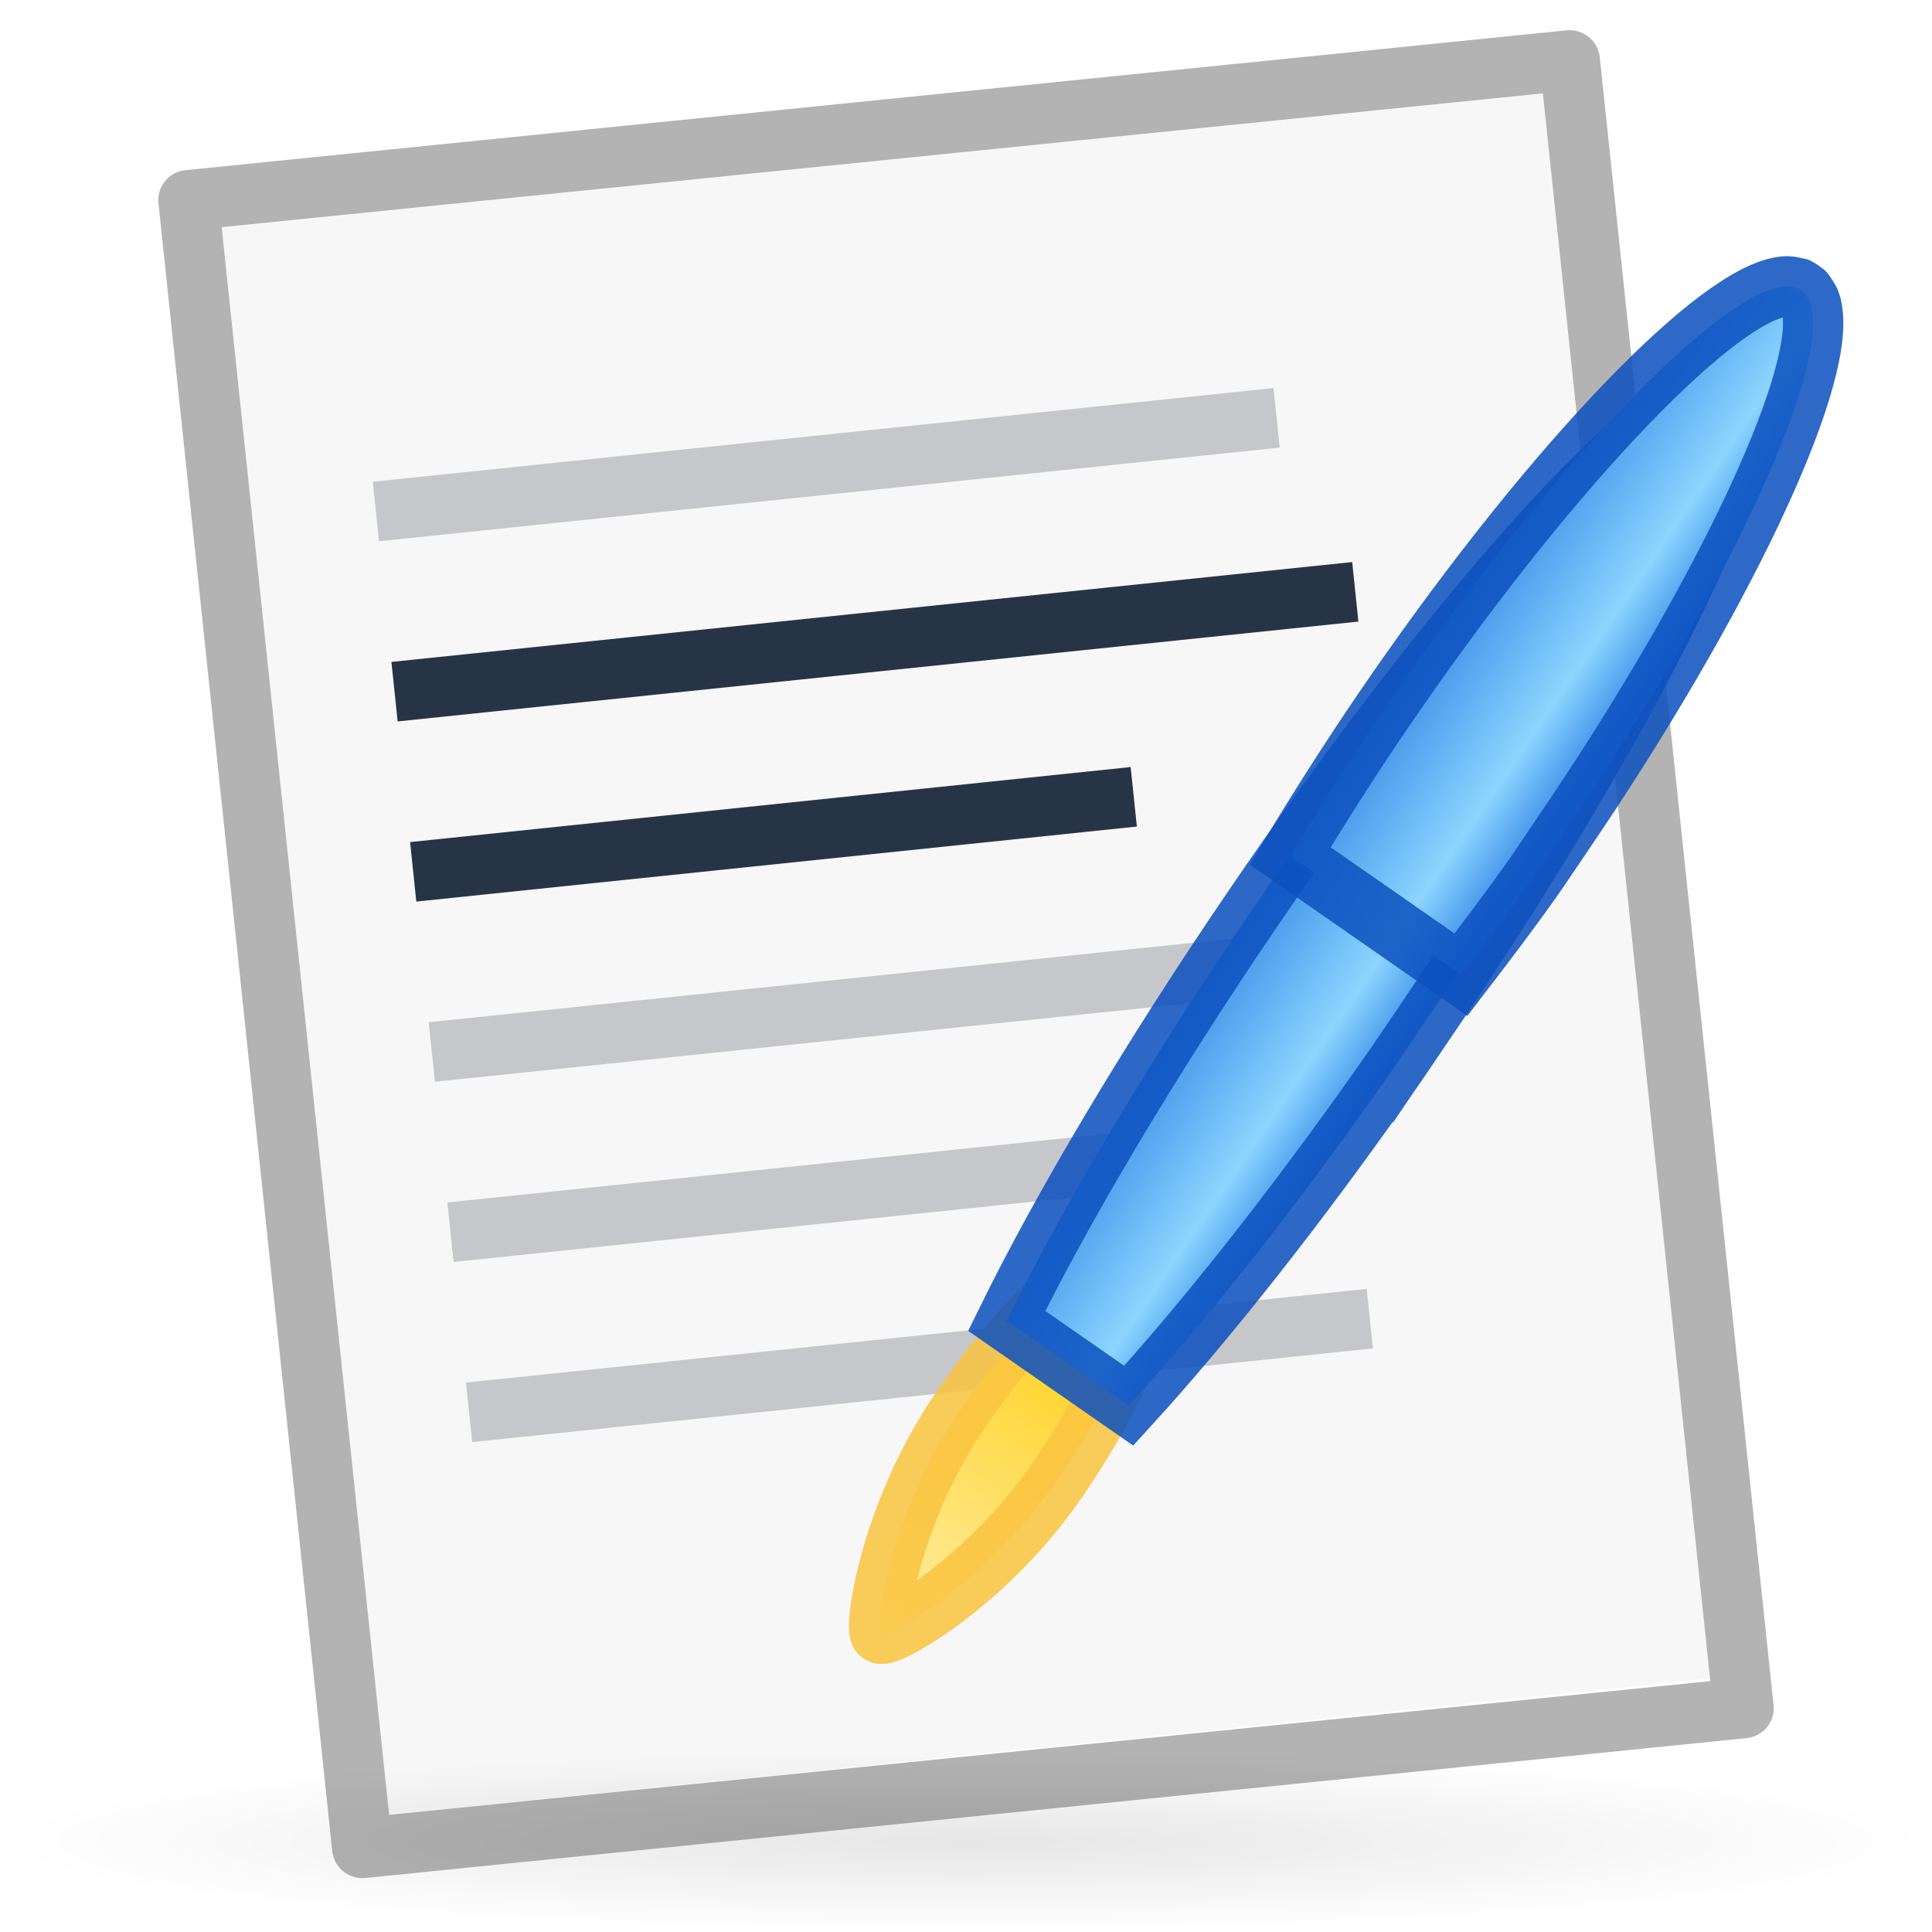
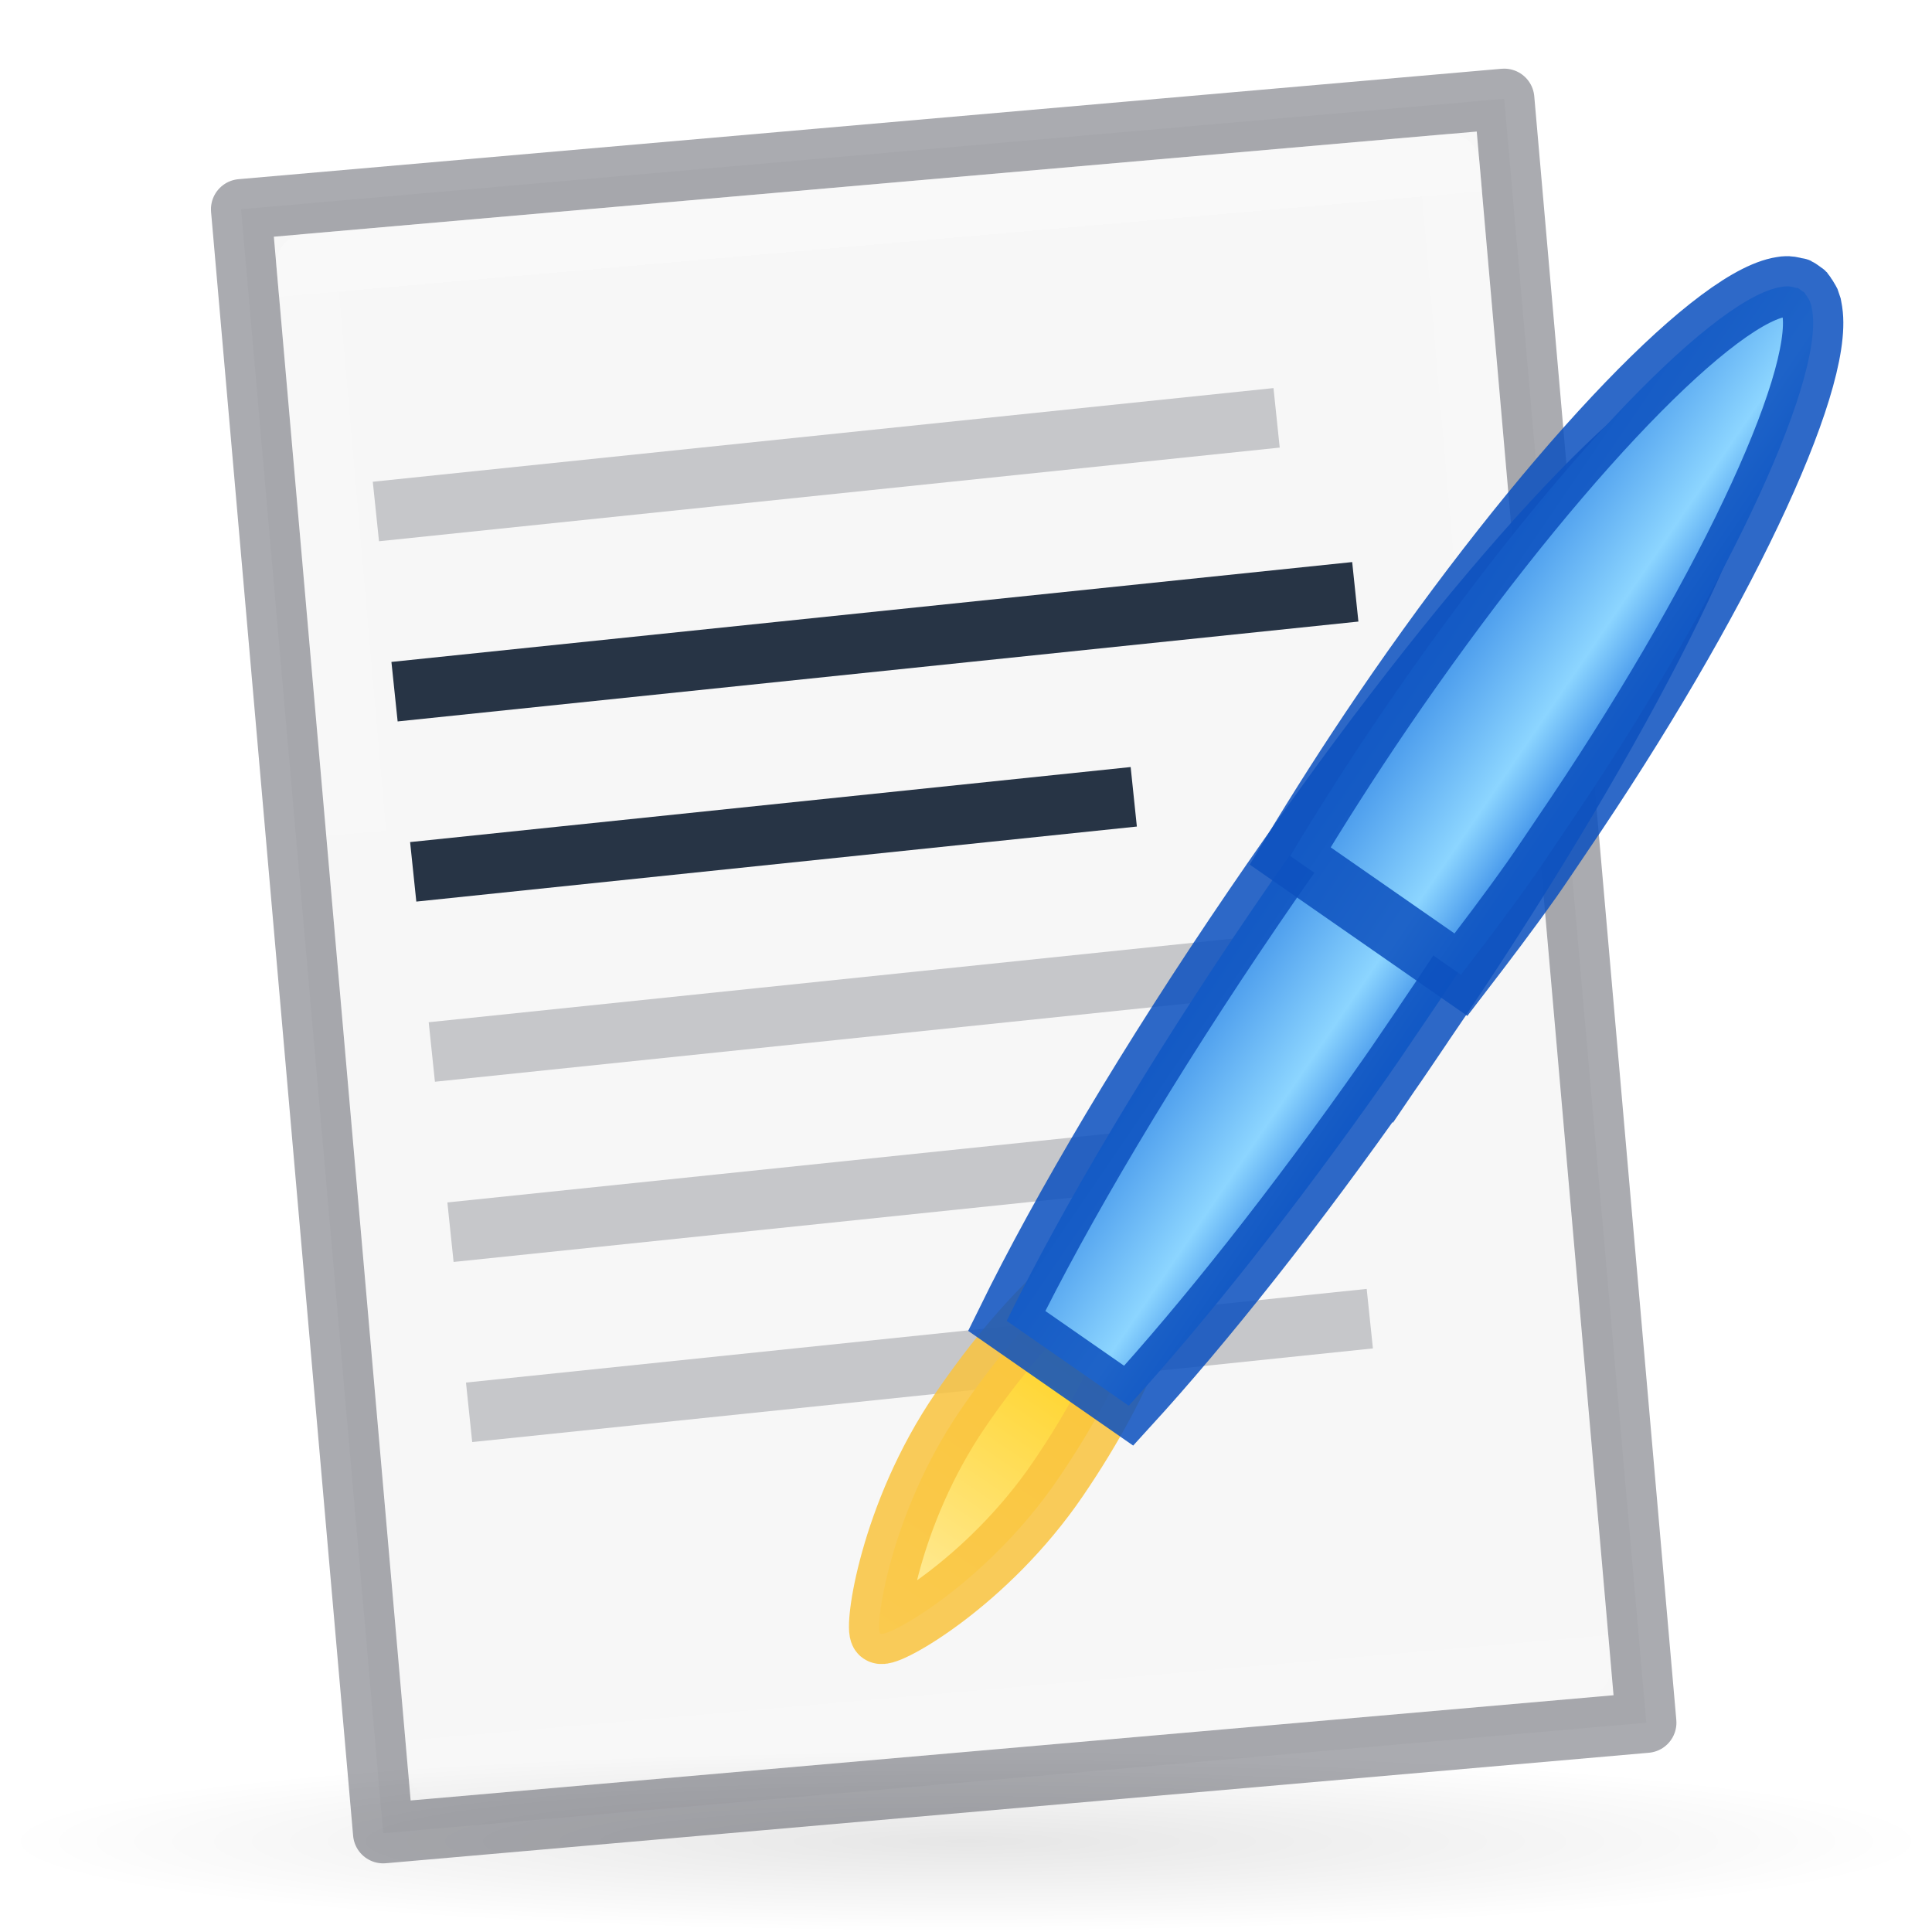
<svg xmlns="http://www.w3.org/2000/svg" xmlns:xlink="http://www.w3.org/1999/xlink" id="svg13986" height="32" width="32" version="1.1">
  <defs id="defs13988">
    <linearGradient id="linearGradient5742">
      <stop id="stop5744" style="stop-color:#ffffff;stop-opacity:1" offset="0" />
      <stop id="stop5746" style="stop-color:#f0f0f0;stop-opacity:1" offset="1" />
    </linearGradient>
    <linearGradient id="linearGradient6418">
      <stop id="stop6420" style="stop-color:#ffffff;stop-opacity:1" offset="0" />
      <stop id="stop6422" style="stop-color:#d4d4d4;stop-opacity:1" offset="1" />
    </linearGradient>
    <linearGradient id="linearGradient4270">
      <stop id="stop4272" offset="0" style="stop-color:#ededed;stop-opacity:1" />
      <stop id="stop4274" offset="1" style="stop-color:#ffffff;stop-opacity:1;" />
    </linearGradient>
    <linearGradient id="linearGradient4249">
      <stop offset="0" style="stop-color:#000000;stop-opacity:0.314" id="stop4251" />
      <stop offset="1" style="stop-color:#000000;stop-opacity:0.205" id="stop4253" />
    </linearGradient>
    <linearGradient id="linearGradient4253">
      <stop id="stop4255" style="stop-color:#ffffff;stop-opacity:1" offset="0" />
      <stop id="stop4257" style="stop-color:#ffffff;stop-opacity:0.474" offset="0.185" />
      <stop id="stop4259" style="stop-color:#ffffff;stop-opacity:0.157" offset="0.951" />
      <stop id="stop4261" style="stop-color:#ffffff;stop-opacity:0.392" offset="1" />
    </linearGradient>
    <linearGradient id="linearGradient5739">
      <stop id="stop5741" style="stop-color:#ffeeaa;stop-opacity:1" offset="0" />
      <stop id="stop5745" style="stop-color:#ffd42a;stop-opacity:1" offset="1" />
    </linearGradient>
    <linearGradient id="linearGradient5391">
      <stop id="stop5393" style="stop-color:#d5d5d5;stop-opacity:1" offset="0" />
      <stop id="stop5395" style="stop-color:#ffffff;stop-opacity:0.235" offset="0.063" />
      <stop id="stop5397" style="stop-color:#ffffff;stop-opacity:0.157" offset="0.951" />
      <stop id="stop5399" style="stop-color:#e5e5e5;stop-opacity:0.392" offset="1" />
    </linearGradient>
    <linearGradient id="linearGradient4431">
      <stop offset="0" style="stop-color:#7e8087;stop-opacity:1" id="stop4579" />
      <stop offset="1" style="stop-color:#abacae;stop-opacity:1" id="stop4581" />
    </linearGradient>
    <linearGradient id="linearGradient4583">
      <stop id="stop4433" style="stop-color:#828282;stop-opacity:1" offset="0" />
      <stop id="stop4435" style="stop-color:#cecece;stop-opacity:1" offset="1" />
    </linearGradient>
    <linearGradient id="linearGradient27416-1-2">
      <stop offset="0" style="stop-color:#55c1ec;stop-opacity:1" id="stop27420-2-0" />
      <stop offset="1" style="stop-color:#3689e6;stop-opacity:1" id="stop27422-3-5" />
    </linearGradient>
    <linearGradient id="linearGradient3924-2-2-5-8">
      <stop offset="0" style="stop-color:#ffffff;stop-opacity:1" id="stop3926-9-4-9-6" />
      <stop offset="0.063" style="stop-color:#ffffff;stop-opacity:0.235" id="stop3928-9-8-6-5" />
      <stop offset="0.951" style="stop-color:#ffffff;stop-opacity:0.157" id="stop3930-3-5-1-7" />
      <stop offset="1" style="stop-color:#ffffff;stop-opacity:0.392" id="stop3932-8-0-4-8" />
    </linearGradient>
    <radialGradient gradientTransform="matrix(2.003784,0,0,1.4,27.98813,-17.4)" gradientUnits="userSpaceOnUse" xlink:href="#linearGradient3688-166-749-4-0-3-8" id="radialGradient3337-2-2" fy="43.5" fx="4.993" r="2.5" cy="43.5" cx="4.993" />
    <linearGradient id="linearGradient3688-166-749-4-0-3-8">
      <stop offset="0" style="stop-color:#181818;stop-opacity:1" id="stop2883-4-0-1-8" />
      <stop offset="1" style="stop-color:#181818;stop-opacity:0" id="stop2885-9-2-9-6" />
    </linearGradient>
    <radialGradient gradientTransform="matrix(2.003784,0,0,1.4,-20.01187,-104.4)" gradientUnits="userSpaceOnUse" xlink:href="#linearGradient3688-464-309-9-2-4-2" id="radialGradient3339-1-4" fy="43.5" fx="4.993" r="2.5" cy="43.5" cx="4.993" />
    <linearGradient id="linearGradient3688-464-309-9-2-4-2">
      <stop offset="0" style="stop-color:#181818;stop-opacity:1" id="stop2889-7-9-6-9" />
      <stop offset="1" style="stop-color:#181818;stop-opacity:0" id="stop2891-6-6-1-7" />
    </linearGradient>
    <linearGradient id="linearGradient3702-501-757-8-4-1-1">
      <stop offset="0" style="stop-color:#181818;stop-opacity:0" id="stop2895-8-9-9-1" />
      <stop offset="0.5" style="stop-color:#181818;stop-opacity:1" id="stop2897-7-8-7-7" />
      <stop offset="1" style="stop-color:#181818;stop-opacity:0" id="stop2899-4-5-1-5" />
    </linearGradient>
    <linearGradient gradientUnits="userSpaceOnUse" xlink:href="#linearGradient3702-501-757-8-4-1-1" id="linearGradient13984" y2="39.999" x2="25.058" y1="47.028" x1="25.058" />
    <linearGradient id="linearGradient4632-92-3-0-8-1">
      <stop offset="0" style="stop-color:#fafafa;stop-opacity:1" id="stop4634-68-8-0-2-9" />
      <stop offset="1" style="stop-color:#e1e1e1;stop-opacity:1" id="stop4636-8-21-7-1-4" />
    </linearGradient>
    <linearGradient id="linearGradient4215-8-4-07-7">
      <stop style="stop-color:#e9e9e9;stop-opacity:1;" offset="0" id="stop4217-1-2-1-2" />
      <stop style="stop-color:#ffffff;stop-opacity:1;" offset="1" id="stop4219-3-4-0-96" />
    </linearGradient>
    <linearGradient id="linearGradient4011-9-9-70-61-7">
      <stop id="stop4013-5-4-3-8-3" style="stop-color:#ffffff;stop-opacity:1;" offset="0" />
      <stop offset="0.508" style="stop-color:#ffffff;stop-opacity:0.235;" id="stop4015-1-5-70-9-5" />
      <stop id="stop4017-7-0-13-0-1" style="stop-color:#ffffff;stop-opacity:0.157;" offset="0.835" />
      <stop id="stop4019-1-12-7-0-7" style="stop-color:#ffffff;stop-opacity:0.392;" offset="1" />
    </linearGradient>
    <linearGradient y2="55.053" x2="30.271" y1="10.029" x1="30.271" gradientTransform="matrix(1.111111,0,0,1.25,-3.555556,-7.999999)" gradientUnits="userSpaceOnUse" id="linearGradient3643" xlink:href="#linearGradient27416-1-2" />
    <linearGradient y2="43" x2="24" y1="5" x1="24" gradientTransform="matrix(0.6819228,0,0,0.6817667,-0.08436896,0.6347109)" gradientUnits="userSpaceOnUse" id="linearGradient3647" xlink:href="#linearGradient5391" />
    <radialGradient r="27.5" fy="4.342" fx="32" cy="4.342" cx="32" gradientTransform="matrix(0,1.732752,-1.732752,0,31.52342,-52.37697)" gradientUnits="userSpaceOnUse" id="radialGradient3651" xlink:href="#linearGradient4632-92-3-0-8-1" />
    <linearGradient y2="44.341" x2="71.204" y1="6.238" x1="71.204" gradientTransform="matrix(-0.4594594,0,0,0.4594594,74.9585,20.34952)" gradientUnits="userSpaceOnUse" id="linearGradient3659" xlink:href="#linearGradient4011-9-9-70-61-7" />
    <linearGradient y2="8.093" x2="38.977" y1="59.968" x1="38.977" gradientTransform="matrix(-0.3725435,0,0,0.3725435,53.92125,19.33366)" gradientUnits="userSpaceOnUse" id="linearGradient3662" xlink:href="#linearGradient4215-8-4-07-7" />
    <radialGradient cx="62.625" cy="4.625" r="10.625" fx="62.625" fy="4.625" id="radialGradient3384-6-7" xlink:href="#linearGradient23419" gradientUnits="userSpaceOnUse" gradientTransform="matrix(0.3173066,0,0,0.09065887,175.3564,59.95077)" />
    <linearGradient id="linearGradient23419">
      <stop id="stop23421" style="stop-color:#000000;stop-opacity:1" offset="0" />
      <stop id="stop23423" style="stop-color:#000000;stop-opacity:0" offset="1" />
    </linearGradient>
    <radialGradient cx="62.625" cy="4.625" r="10.625" fx="62.625" fy="4.625" id="radialGradient3384-6-7-7" xlink:href="#linearGradient23419" gradientUnits="userSpaceOnUse" gradientTransform="matrix(0.3173066,0,0,0.09065887,175.3564,59.95077)" />
    <radialGradient cx="4.993" cy="43.5" r="2.5" fx="4.993" fy="43.5" id="radialGradient3013" xlink:href="#linearGradient3688-166-749-4-0-3-8" gradientUnits="userSpaceOnUse" gradientTransform="matrix(2.003784,0,0,1.4,27.98813,-17.4)" />
    <radialGradient cx="4.993" cy="43.5" r="2.5" fx="4.993" fy="43.5" id="radialGradient3015" xlink:href="#linearGradient3688-166-749-4-0-3-8" gradientUnits="userSpaceOnUse" gradientTransform="matrix(2.003784,0,0,1.4,-20.01187,-104.4)" />
    <linearGradient x1="25.058" y1="47.028" x2="25.058" y2="39.999" id="linearGradient4387" xlink:href="#linearGradient3702-501-757-8-4-1-1" gradientUnits="userSpaceOnUse" />
    <linearGradient xlink:href="#linearGradient4011-9-9-70-61-7" id="linearGradient3590" gradientUnits="userSpaceOnUse" gradientTransform="matrix(-0.2972972,0,0,0.2972972,52.32618,17.46136)" x1="71.204" y1="6.238" x2="71.204" y2="44.341" />
    <linearGradient xlink:href="#linearGradient4215-8-4-07-7" id="linearGradient3593" gradientUnits="userSpaceOnUse" gradientTransform="matrix(-0.254902,0,0,0.254902,39.15686,16.33333)" x1="38.977" y1="59.968" x2="38.977" y2="8.093" />
    <linearGradient xlink:href="#linearGradient23419" id="linearGradient3847" gradientUnits="userSpaceOnUse" gradientTransform="matrix(0.8074983,0,0,0.833744,106.8767,-0.0698511)" x1="-95.838" y1="54.2" x2="-95.838" y2="5.176" />
    <linearGradient xlink:href="#linearGradient3924-2-2-5-8" id="linearGradient3850" gradientUnits="userSpaceOnUse" gradientTransform="translate(4e-6,1.000006)" x1="24" y1="5" x2="24" y2="43" />
    <linearGradient xlink:href="#linearGradient27416-1-2" id="linearGradient3853" gradientUnits="userSpaceOnUse" gradientTransform="matrix(0.7878787,0,0,0.8863636,-1.212111,-3.363642)" x1="30.271" y1="10.029" x2="30.271" y2="55.053" />
    <radialGradient xlink:href="#linearGradient4632-92-3-0-8-1" id="radialGradient3857" gradientUnits="userSpaceOnUse" gradientTransform="matrix(0,1.625792,-1.625792,0,31.05905,-46.13457)" cx="32" cy="4.342" fx="32" fy="4.342" r="27.5" />
    <radialGradient cx="4.993" cy="43.5" r="2.5" fx="4.993" fy="43.5" id="radialGradient3337-2-2-2" xlink:href="#linearGradient3688-166-749-4-0-3-8" gradientUnits="userSpaceOnUse" gradientTransform="matrix(2.003784,0,0,1.4,27.98813,-17.4)" />
    <radialGradient cx="4.993" cy="43.5" r="2.5" fx="4.993" fy="43.5" id="radialGradient3339-1-4-8" xlink:href="#linearGradient3688-166-749-4-0-3-8" gradientUnits="userSpaceOnUse" gradientTransform="matrix(2.003784,0,0,1.4,-20.01187,-104.4)" />
    <linearGradient x1="25.058" y1="47.028" x2="25.058" y2="39.999" id="linearGradient4512" xlink:href="#linearGradient3702-501-757-8-4-1-1" gradientUnits="userSpaceOnUse" />
    <linearGradient xlink:href="#linearGradient27416-1-2" id="linearGradient4514" gradientUnits="userSpaceOnUse" gradientTransform="matrix(1.111111,0,0,1.25,-3.555556,-7.999999)" x1="30.271" y1="10.029" x2="30.271" y2="55.053" />
    <linearGradient xlink:href="#linearGradient3924-2-2-5-8" id="linearGradient4516" gradientUnits="userSpaceOnUse" gradientTransform="matrix(1.432432,0,0,1.436283,-2.378381,-2.470778)" x1="24" y1="5" x2="24" y2="43" />
    <radialGradient xlink:href="#linearGradient4632-92-3-0-8-1" id="radialGradient3651-7" gradientUnits="userSpaceOnUse" gradientTransform="matrix(1.0056172e-8,2.310336,-2.310336,1.0056172e-8,42.03128,-69.08596)" cx="32" cy="4.342" fx="32" fy="4.342" r="27.5" />
    <linearGradient xlink:href="#linearGradient4011-9-9-70-61-7" id="linearGradient4519" gradientUnits="userSpaceOnUse" gradientTransform="matrix(-0.4594594,0,0,0.4594594,74.9585,20.34952)" x1="71.204" y1="6.238" x2="71.204" y2="44.341" />
    <linearGradient xlink:href="#linearGradient4215-8-4-07-7" id="linearGradient4521" gradientUnits="userSpaceOnUse" gradientTransform="matrix(-0.3725435,0,0,0.3725435,53.92125,19.33366)" x1="38.977" y1="59.968" x2="38.977" y2="8.093" />
    <radialGradient gradientTransform="matrix(0.3173066,0,0,0.09065887,175.3564,59.95077)" gradientUnits="userSpaceOnUse" xlink:href="#linearGradient23419" id="radialGradient3384-6-7-3" fy="4.625" fx="62.625" r="10.625" cy="4.625" cx="62.625" />
    <radialGradient gradientTransform="matrix(0.3173066,0,0,0.09065887,175.3564,59.95077)" gradientUnits="userSpaceOnUse" xlink:href="#linearGradient23419" id="radialGradient3384-6-7-7-2" fy="4.625" fx="62.625" r="10.625" cy="4.625" cx="62.625" />
    <radialGradient gradientTransform="matrix(2.003784,0,0,1.4,27.98813,-17.4)" gradientUnits="userSpaceOnUse" xlink:href="#linearGradient3688-166-749-4-0-3-8" id="radialGradient3337-2-2-6" fy="43.5" fx="4.993" r="2.5" cy="43.5" cx="4.993" />
    <radialGradient gradientTransform="matrix(2.003784,0,0,1.4,-20.01187,-104.4)" gradientUnits="userSpaceOnUse" xlink:href="#linearGradient3688-166-749-4-0-3-8" id="radialGradient3339-1-4-3" fy="43.5" fx="4.993" r="2.5" cy="43.5" cx="4.993" />
    <linearGradient y2="2.906" x2="-51.786" y1="50.786" x1="-51.786" gradientTransform="matrix(0.5306414,0,0,0.5513509,39.26962,0.340613)" gradientUnits="userSpaceOnUse" id="linearGradient3148" xlink:href="#linearGradient4431" />
    <linearGradient gradientTransform="matrix(0.5675676,0,0,0.7297297,2.378395,-1.513507)" gradientUnits="userSpaceOnUse" xlink:href="#linearGradient3977" id="linearGradient3013" y2="41.815" x2="24" y1="6.185" x1="24" />
    <linearGradient id="linearGradient3977">
      <stop offset="0" style="stop-color:#ffffff;stop-opacity:1" id="stop3979" />
      <stop offset="0" style="stop-color:#ffffff;stop-opacity:0.235" id="stop3981" />
      <stop offset="1" style="stop-color:#ffffff;stop-opacity:0.157" id="stop3983" />
      <stop offset="1" style="stop-color:#ffffff;stop-opacity:0.392" id="stop3985" />
    </linearGradient>
    <linearGradient gradientTransform="matrix(0.62857,0,0,0.6083939,0.914333,0.4652089)" gradientUnits="userSpaceOnUse" xlink:href="#linearGradient3600-4" id="linearGradient3016" y2="47.013" x2="25.132" y1="0.985" x1="25.132" />
    <linearGradient id="linearGradient3600-4">
      <stop offset="0" style="stop-color:#f4f4f4;stop-opacity:1" id="stop3602-7" />
      <stop offset="1" style="stop-color:#dbdbdb;stop-opacity:1" id="stop3604-6" />
    </linearGradient>
    <radialGradient gradientTransform="matrix(0.01566318,0,0,0.00769529,17.61045,26.30969)" gradientUnits="userSpaceOnUse" xlink:href="#linearGradient23419" id="radialGradient3021" fy="486.648" fx="605.714" r="117.143" cy="486.648" cx="605.714" />
    <radialGradient gradientTransform="matrix(-0.01566318,0,0,0.00769529,14.38958,26.30969)" gradientUnits="userSpaceOnUse" xlink:href="#linearGradient23419" id="radialGradient3024" fy="486.648" fx="605.714" r="117.143" cy="486.648" cx="605.714" />
    <linearGradient gradientTransform="matrix(0.04576928,0,0,0.00769529,-0.542311,26.30968)" gradientUnits="userSpaceOnUse" xlink:href="#linearGradient5048" id="linearGradient3027" y2="609.505" x2="302.857" y1="366.648" x1="302.857" />
    <linearGradient id="linearGradient5048">
      <stop offset="0" style="stop-color:#000000;stop-opacity:0" id="stop5050" />
      <stop offset="0.5" style="stop-color:#000000;stop-opacity:1" id="stop5056" />
      <stop offset="1" style="stop-color:#000000;stop-opacity:0" id="stop5052" />
    </linearGradient>
    <linearGradient gradientTransform="matrix(0.2577329,-0.3782122,0.374452,0.260321,252.2839,-139.0053)" y2="-229.81" x2="-561.296" y1="-222.03" x1="-561.296" gradientUnits="userSpaceOnUse" id="path9898_1_">
      <stop id="stop1027" style="stop-color:#3689e6;stop-opacity:1" offset="0" />
      <stop id="stop1029" style="stop-color:#8cd5ff;stop-opacity:1" offset="0.316" />
      <stop id="stop1031" style="stop-color:#3689e6;stop-opacity:1" offset="1" />
    </linearGradient>
    <linearGradient gradientTransform="matrix(0.2577329,-0.3782122,0.374452,0.260321,252.2839,-139.0053)" y2="-229.81" x2="-549.18" y1="-222.03" x1="-549.18" gradientUnits="userSpaceOnUse" id="path9893_1_">
      <stop id="stop1035" style="stop-color:#3689e6;stop-opacity:1" offset="0" />
      <stop id="stop1037" style="stop-color:#8cd5ff;stop-opacity:1" offset="0.316" />
      <stop id="stop1039" style="stop-color:#3689e6;stop-opacity:1" offset="1" />
    </linearGradient>
    <linearGradient gradientTransform="matrix(0.2577329,-0.3782122,0.374452,0.260321,252.2839,-139.0053)" y2="-229.81" x2="-538.134" y1="-222.03" x1="-538.134" gradientUnits="userSpaceOnUse" id="path9888_1_">
      <stop id="stop1043" style="stop-color:#0d52bf;stop-opacity:1" offset="0" />
      <stop id="stop1045" style="stop-color:#8cd5ff;stop-opacity:1" offset="0.316" />
      <stop id="stop1047" style="stop-color:#0d52bf;stop-opacity:1" offset="1" />
    </linearGradient>
    <linearGradient gradientTransform="matrix(0.4933,-0.7167,0.7167,0.4933,515.3564,-278.5227)" y2="-225.677" x2="-560.912" y1="-225.252" x1="-543.097" gradientUnits="userSpaceOnUse" id="path9930_1_">
      <stop id="stop1051" style="stop-color:#FFFFFF" offset="0" />
      <stop id="stop1053" style="stop-color:#FFFFFF;stop-opacity:0" offset="1" />
    </linearGradient>
    <linearGradient xlink:href="#linearGradient5739" id="linearGradient1157" x1="14.561" y1="27.099" x2="17.686" y2="22.474" gradientUnits="userSpaceOnUse" />
    <radialGradient xlink:href="#linearGradient23419" id="radialGradient880-4" cx="32" cy="59.5" fx="32" fy="59.5" r="28" gradientTransform="matrix(0.5714286,0,0,0.05357142,-2.285713,27.3125)" gradientUnits="userSpaceOnUse" />
+     <linearGradient id="linearGradient4441">
+       <stop offset="0" style="stop-color:#ffffff;stop-opacity:1" id="stop4443" />
+       <stop offset="0" style="stop-color:#ffffff;stop-opacity:0.235" id="stop4445" />
+       <stop offset="1" style="stop-color:#ffffff;stop-opacity:0.157" id="stop4447" />
+       <stop offset="1" style="stop-color:#ffffff;stop-opacity:0.392" id="stop4449" />
+     </linearGradient>
+     <linearGradient gradientTransform="matrix(0.06045202,0,0,0.01647059,-0.754243,21.9611)" gradientUnits="userSpaceOnUse" xlink:href="#linearGradient5048" id="linearGradient3188" y2="609.505" x2="302.857" y1="366.648" x1="302.857" />
+     <radialGradient gradientTransform="matrix(-0.02008098,0,0,0.01647059,18.60219,21.96113)" gradientUnits="userSpaceOnUse" xlink:href="#linearGradient23419" id="radialGradient3190" fy="486.648" fx="605.714" r="117.143" cy="486.648" cx="605.714" />
+     <radialGradient gradientTransform="matrix(0.02008097,0,0,0.01647059,13.39799,21.96113)" gradientUnits="userSpaceOnUse" xlink:href="#linearGradient23419" id="radialGradient3192" fy="486.648" fx="605.714" r="117.143" cy="486.648" cx="605.714" />
+     <linearGradient y2="41.696" x2="24" y1="3.087" x1="24" gradientTransform="matrix(0.7837838,0,0,0.6216216,2.189191,2.081085)" gradientUnits="userSpaceOnUse" id="linearGradient3296" xlink:href="#linearGradient4441" />
+     <linearGradient y2="47.013" x2="25.132" y1="0.985" x1="25.132" gradientTransform="matrix(0.887753,0,0,0.5451843,-4.27036,3.033759)" gradientUnits="userSpaceOnUse" id="linearGradient3299" xlink:href="#linearGradient4337" />
+     <linearGradient id="linearGradient5736">
+       <stop offset="0" style="stop-color:#586e75;stop-opacity:1" id="stop5738" />
+       <stop offset="1" style="stop-color:#073642;stop-opacity:1" id="stop5740" />
+     </linearGradient>
+     <linearGradient id="linearGradient4337">
+       <stop offset="0" style="stop-color:#fdf6e3;stop-opacity:1" id="stop4339" />
+       <stop offset="1" style="stop-color:#eee8d5;stop-opacity:1" id="stop4341" />
+     </linearGradient>
+     <linearGradient y2="51.199" x2="25.581" y1="2.753" x1="20.384" gradientTransform="matrix(0.8038489,0.1417031,-0.08623413,0.4889297,-33.2935,0.0596051)" gradientUnits="userSpaceOnUse" id="linearGradient4496" xlink:href="#linearGradient5736" />
+     <linearGradient xlink:href="#linearGradient5736" id="linearGradient866" gradientUnits="userSpaceOnUse" gradientTransform="matrix(0.8843748,-0.07737277,0.04751594,0.5431097,-5.692784,4.848979)" x1="25.132" y1="0.985" x2="25.132" y2="47.013" />
+     <linearGradient xlink:href="#linearGradient4441" id="linearGradient1288" gradientUnits="userSpaceOnUse" gradientTransform="matrix(0.7808013,-0.06831126,0.05417789,0.6192561,0.6591554,3.336943)" x1="24" y1="3.087" x2="24" y2="41.696" />
  </defs>
+   <path style="display:inline;fill:#f7f7f7;fill-opacity:1;stroke:#555761;stroke-linejoin:round;stroke-opacity:0.498" id="path860" d="M 3.994,3.466 24.914,1.637 27.267,28.533 6.347,30.363 Z" />
+   <path style="opacity:0.3;fill:none;stroke:url(#linearGradient1288);stroke-width:1;stroke-linecap:round;stroke-linejoin:round;stroke-miterlimit:4;stroke-dasharray:none;stroke-dashoffset:0;stroke-opacity:1" id="path862" d="M 26.184,27.624 7.256,29.28 5.077,4.375 24.005,2.719 Z" />
  <g id="layer4-0" transform="matrix(0.9047486,0,0,0.9047486,-570.515,-707.5605)" />
  <g id="layer4-0-7" transform="matrix(0.9047486,0,0,0.9047486,-570.515,-700.3225)" />
  <g id="layer1-3" transform="matrix(0.9047486,0,0,0.9047486,-73.80799,-31.50334)" />
-   <path d="M 3.678,3.771 C 8.693,3.254 25.554,1.555 25.554,1.555 L 28.329,27.802 6.446,30.059 3.675,3.767 Z" id="path4160-6-1" style="display:inline;opacity:1;fill:#f7f7f7;fill-opacity:1;stroke:none;stroke-width:1;stroke-linecap:round;stroke-linejoin:round;stroke-miterlimit:4;stroke-dasharray:none;stroke-dashoffset:0;stroke-opacity:0.298" />
  <rect style="opacity:1;fill:#c6c7ca;fill-opacity:1;fill-rule:nonzero;stroke:none;stroke-width:0.998;stroke-opacity:0.346" id="rect5722-3" width="14.999" height="0.991" x="5.303" y="17.575" ry="0" transform="matrix(0.9946378,-0.1034194,0.1039058,0.9945871,0,0)" />
  <rect style="opacity:1;fill:#c6c7ca;fill-opacity:1;fill-rule:nonzero;stroke:none;stroke-width:1.015;stroke-opacity:0.346" id="rect5722-36" width="13.999" height="0.991" x="5.302" y="20.576" ry="0" transform="matrix(0.9946332,-0.1034643,0.1038316,0.9945949,0,0)" />
  <rect style="opacity:1;fill:#c6c7ca;fill-opacity:1;fill-rule:nonzero;stroke:none;stroke-width:0.997;stroke-opacity:0.346" id="rect5722-3-7" width="14.999" height="0.991" x="5.297" y="23.575" ry="0" transform="matrix(0.9946378,-0.1034194,0.1039059,0.9945871,0,0)" />
  <rect style="opacity:1;fill:#273445;fill-opacity:1;fill-rule:nonzero;stroke:none;stroke-width:0.864;stroke-opacity:0.346" id="rect5722-3-3" width="11.999" height="0.991" x="5.31" y="14.576" ry="0" transform="matrix(0.9946215,-0.1035764,0.103683,0.9946104,0,0)" />
  <rect style="opacity:1;fill:#273445;fill-opacity:1;fill-rule:nonzero;stroke:none;stroke-width:0.998;stroke-opacity:0.346" id="rect5722-3-6" width="15.999" height="0.991" x="5.308" y="11.575" ry="0" transform="matrix(0.9946419,-0.1033802,0.1039801,0.9945794,0,0)" />
-   <rect style="opacity:0.3;fill:none;fill-opacity:1;fill-rule:nonzero;stroke:#000000;stroke-width:1;stroke-linecap:round;stroke-linejoin:round;stroke-miterlimit:4;stroke-dasharray:none;stroke-dashoffset:0;stroke-opacity:1" id="rect4267" width="22.995" height="27.443" x="2.757" y="3.614" transform="matrix(0.9949123,-0.1007446,0.1048792,0.994485,0,0)" />
  <rect style="opacity:1;fill:#c6c7ca;fill-opacity:1;fill-rule:nonzero;stroke:none;stroke-width:0.998;stroke-opacity:0.346" id="rect5722-3-36" width="14.999" height="0.991" x="5.312" y="8.575" ry="0" transform="matrix(0.9946378,-0.1034194,0.1039058,0.9945871,0,0)" />
  <g id="g1703">
    <path style="fill:url(#linearGradient1157);stroke:#f9c440;stroke-width:1;opacity:1;stroke-opacity:0.862;fill-opacity:1" id="path9903" d="m 17.525,24.495 c -1.176,1.726 -2.829,2.641 -2.943,2.562 -0.101,-0.071 0.143,-1.965 1.319,-3.691 1.176,-1.726 2.482,-2.883 2.943,-2.562 0.461,0.32 -0.143,1.965 -1.319,3.691 z" />
    <path style="fill:url(#path9898_1_);stroke:#0d52bf;stroke-width:1;opacity:1;stroke-opacity:0.862" id="path9898" d="m 23.568,16.979 c 3.137,-4.603 5.269,-8.79 5.215,-10.099 -0.002,-0.04 -0.006,-0.093 -0.012,-0.128 -0.005,-0.024 -0.019,-0.057 -0.026,-0.078 -0.013,-0.033 -0.035,-0.072 -0.053,-0.097 -0.005,-0.006 -0.013,-0.027 -0.018,-0.032 -0.005,-0.005 -0.021,-0.014 -0.027,-0.018 -0.003,-0.002 -0.01,-0.007 -0.014,-0.01 -0.003,-0.002 -0.01,-0.007 -0.014,-0.01 -0.006,-0.004 -0.02,-0.016 -0.027,-0.018 -0.007,-0.003 -0.029,-0.003 -0.036,-0.005 -0.029,-0.008 -0.074,-0.016 -0.108,-0.016 -0.022,5.283e-4 -0.057,-5.272e-4 -0.082,0.003 -0.034,0.006 -0.085,0.022 -0.123,0.034 -1.23,0.416 -4.341,3.922 -7.478,8.525 -1.738,2.55 -3.171,4.974 -4.091,6.848 l 2.021,1.405 c 1.247,-1.365 2.757,-3.263 4.294,-5.456 0.195,-0.277 0.383,-0.562 0.579,-0.849 z" />
    <path style="fill:url(#path9893_1_);stroke:#0d52bf;stroke-width:1;opacity:1;stroke-opacity:0.862" id="path9893" d="m 25.862,13.847 c 2.647,-3.883 4.339,-7.49 4.156,-8.69 -0.002,-0.011 -0.006,-0.035 -0.008,-0.046 -0.002,-0.01 -0.006,-0.036 -0.008,-0.046 -0.007,-0.023 -0.018,-0.057 -0.026,-0.078 -0.004,-0.008 -0.014,-0.024 -0.018,-0.032 -0.012,-0.023 -0.034,-0.055 -0.049,-0.074 -0.005,-0.006 -0.013,-0.026 -0.018,-0.032 -0.008,-0.008 -0.031,-0.021 -0.04,-0.028 -0.003,-0.002 -0.01,-0.007 -0.014,-0.01 -0.003,-0.002 -0.01,-0.007 -0.014,-0.01 -0.01,-0.006 -0.03,-0.023 -0.04,-0.028 -0.007,-0.003 -0.029,-0.003 -0.036,-0.005 -0.023,-0.007 -0.061,-0.016 -0.086,-0.02 -0.008,-0.001 -0.027,-0.005 -0.036,-0.005 -0.022,-5.282e-4 -0.057,0.001 -0.082,0.003 -0.01,0.001 -0.036,0.007 -0.045,0.008 -0.01,0.002 -0.035,0.006 -0.045,0.008 -1.176,0.255 -3.906,3.139 -6.553,7.023 -0.554,0.814 -1.068,1.623 -1.531,2.392 l 2.829,1.967 c 0.384,-0.5 0.788,-1.031 1.179,-1.584 0.164,-0.233 0.321,-0.472 0.486,-0.714 z" />
  </g>
  <ellipse ry="1.5" rx="16" cy="30.5" cx="16" id="path872-9" style="opacity:0.1;vector-effect:none;fill:url(#radialGradient880-4);fill-opacity:1;stroke:none;stroke-width:1;stroke-linecap:round;stroke-linejoin:round;stroke-miterlimit:4;stroke-dasharray:none;stroke-dashoffset:0;stroke-opacity:1" />
</svg>
